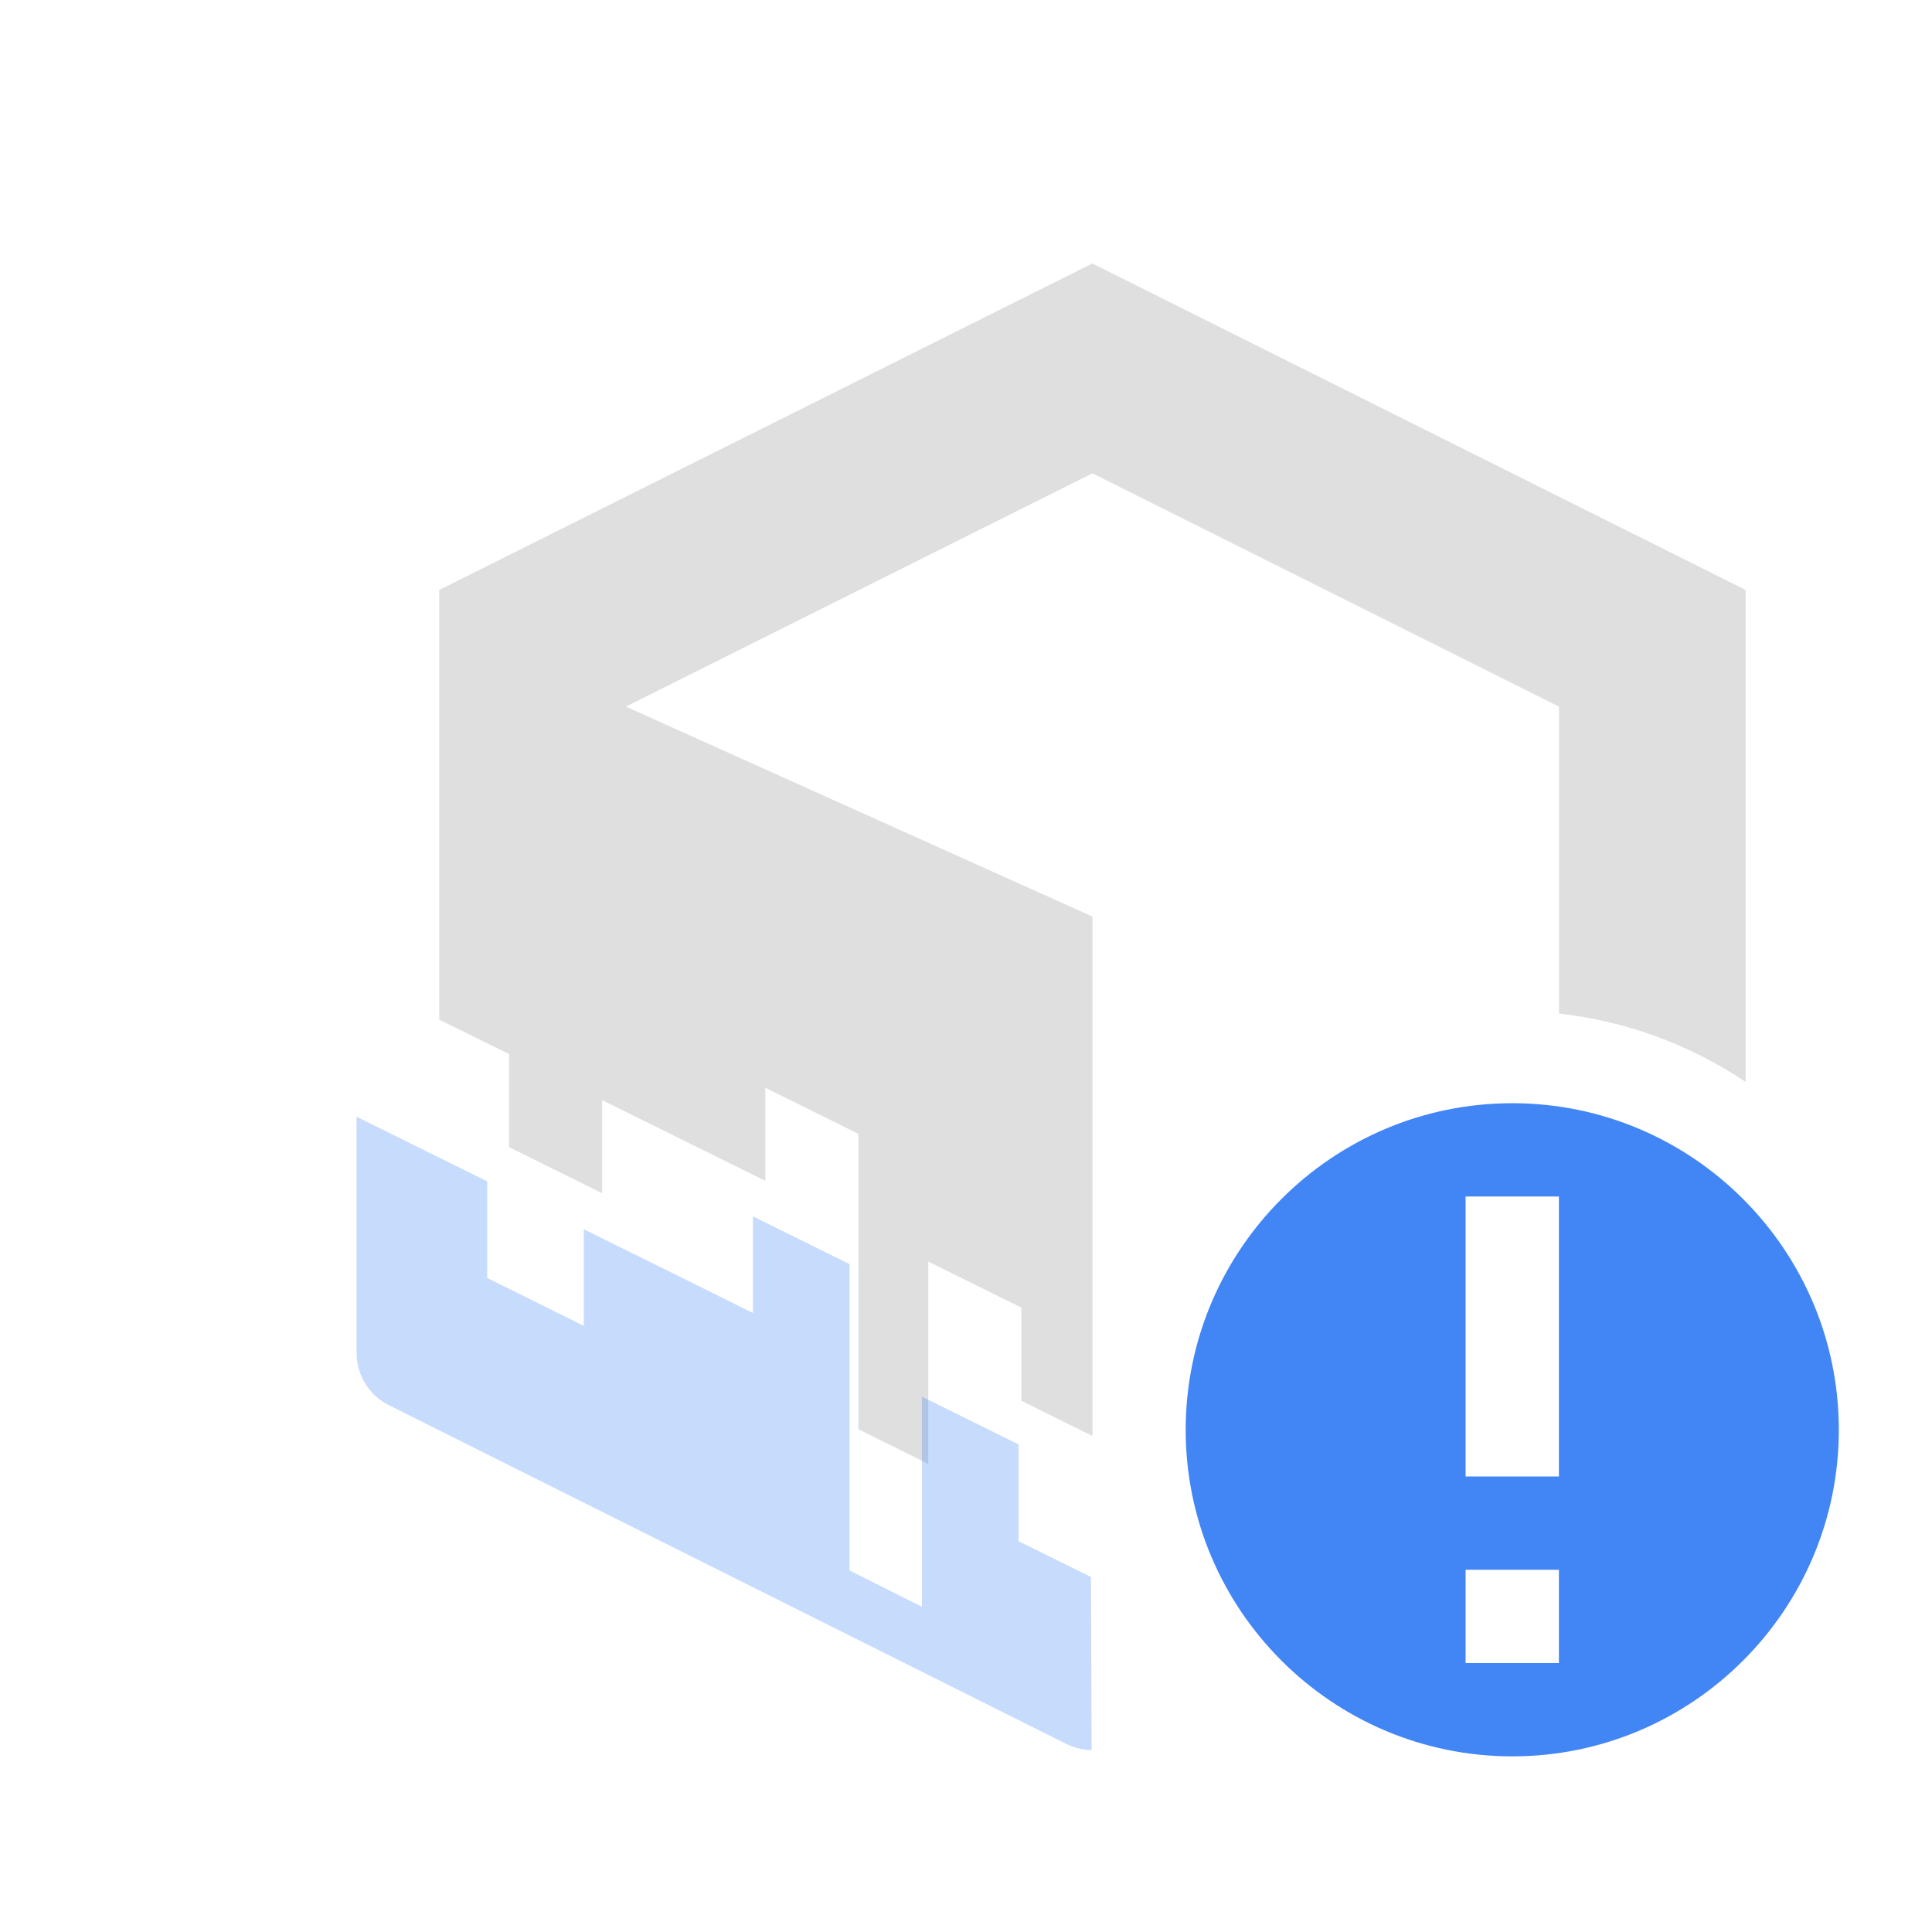
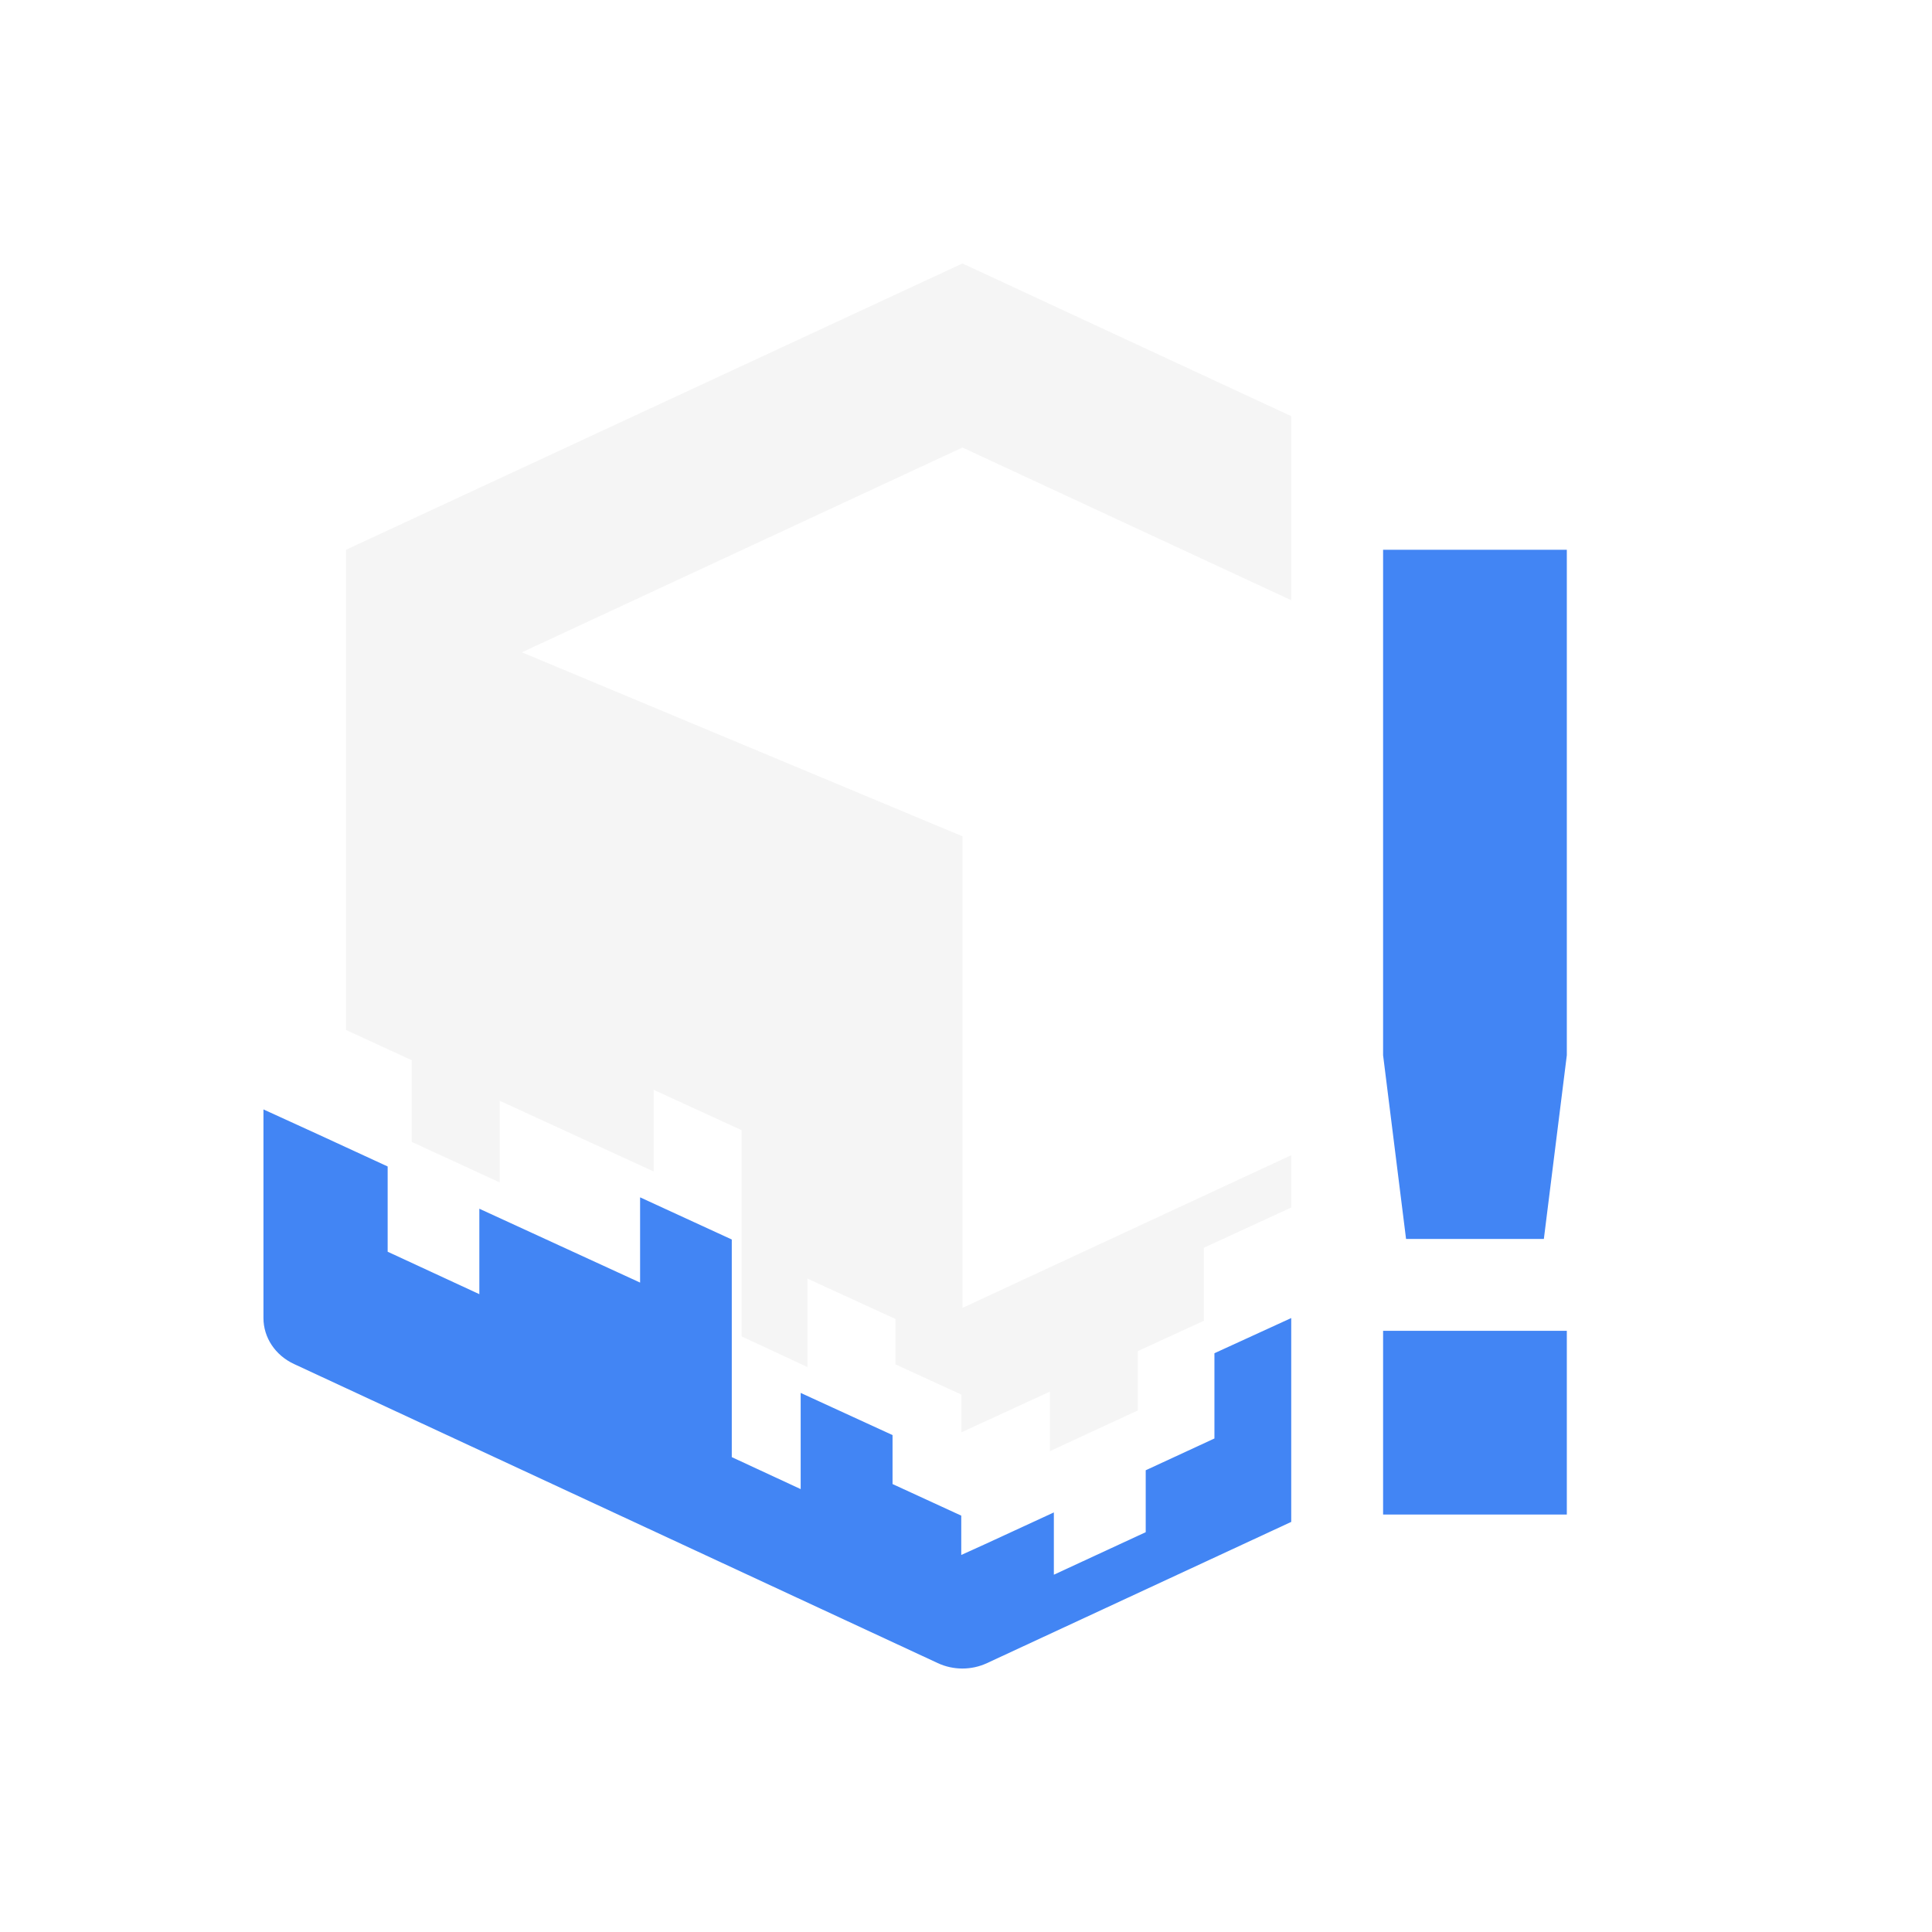
- <svg xmlns="http://www.w3.org/2000/svg" width="22" height="22" version="1.1" id="svg14">
-   <defs id="defs4">
+ <svg xmlns="http://www.w3.org/2000/svg" width="22" height="22" version="1.1">
+   <defs>
    <style id="current-color-scheme" type="text/css">
   .ColorScheme-Text { color:#dfdfdf; } .ColorScheme-Highlight { color:#4285f4; }
  </style>
-     <style id="current-color-scheme-3" type="text/css">
-    .ColorScheme-Text { color:#dfdfdf; } .ColorScheme-Highlight { color:#4285f4; }
-   </style>
-     <style type="text/css" id="current-color-scheme-36">
-    .ColorScheme-Text { color:#dfdfdf; } .ColorScheme-Highlight { color:#4285f4; }
-   </style>
  </defs>
-   <g transform="matrix(1.214286,0,0,1.214286,3.938993,1.785714)" id="g12">
-     <path style="color:#dfdfdf;fill:currentColor" class="ColorScheme-Text" d="M 7,1 0.875,4.062 V 8.091 L 1.53,8.414 V 9.287 L 2.403,9.719 V 8.846 l 0.766,0.379 0.764,0.378 V 8.73 l 0.873,0.432 v 0.873 0.873 1.024 l 0.655,0.326 v -1.025 -0.873 l 0.873,0.432 v 0.873 l 0.655,0.325 v 0.002 l 0.012,-0.005 V 11.061 7.125 l -4.375,-1.969 4.375,-2.188 4.375,2.188 v 2.878 c 0.626,0.07 1.226,0.29 1.75,0.641 V 4.062 Z" id="path6" />
-     <path style="color:#4285f4;opacity:0.3;fill:currentColor" class="ColorScheme-Highlight" d="m 0.1,11.218 c 2.9e-5,0.207 0.117,0.395 0.302,0.488 l 6.353,3.177 c 0.077,0.038 0.16,0.058 0.238,0.058 l -0.006,-1.623 -0.679,-0.336 V 12.075 L 5.402,11.627 v 0.906 1.064 L 4.723,13.257 V 12.196 11.29 10.384 L 3.817,9.936 v 0.906 L 3.024,10.449 2.231,10.057 v 0.906 L 1.325,10.514 V 9.608 L 0.1,9.002 Z" id="path8" />
-     <path style="color:#dfdfdf;fill:#4285f4;fill-opacity:1" class="ColorScheme-Text" d="M 10.938,8.875 C 9.249,8.875 7.875,10.249 7.875,11.938 7.875,13.626 9.249,15 10.938,15 12.626,15 14,13.626 14,11.938 14,10.249 12.626,8.875 10.938,8.875 Z M 10.5,9.75 h 0.875 v 2.625 H 10.5 Z m 0,3.5 h 0.875 v 0.875 H 10.5 Z" id="path10" />
+   <g transform="matrix(1.046071,0,0,1.046071,3,2.262438)">
+     <path style="fill:currentColor" class="ColorScheme-Highlight" d="m 12.188,3.822 v 5.502 l 0.25,2 h 1.5 l 0.25,-2 V 3.822 Z m 0,8.502 v 2 h 2 v -2 z" />
+     <path style="opacity:0.3;fill:currentColor" class="ColorScheme-Text" d="M 7.609,0.705 0.898,3.822 v 5.227 l 0.717,0.33 v 0.889 l 0.957,0.441 V 9.82 l 0.838,0.385 0.838,0.385 V 9.701 l 0.957,0.439 v 0.889 0.891 0.465 L 5.922,12.719 V 12.25 11.756 l 0.957,0.439 v 0.494 l 0.719,0.33 v 0.41 L 7.844,13.316 8.561,12.986 v 0.648 l 0.957,-0.443 v -0.646 l 0.719,-0.33 v -0.795 l 0.951,-0.438 v -0.57 l -3.578,1.662 V 6.941 L 2.814,4.938 7.609,2.709 11.188,4.371 V 2.367 Z" />
+     <path style="fill:currentColor" class="ColorScheme-Highlight" d="m 0,9.914 v 2.271 c 3.2e-5,0.212 0.128,0.405 0.332,0.5 l 7.008,3.256 c 0.169,0.079 0.368,0.079 0.537,0 L 11.188,14.404 v -2.219 l -0.836,0.383 v 0.928 l -0.748,0.346 v 0.674 l -1,0.463 v -0.678 l -0.75,0.346 -0.258,0.117 v -0.428 l -0.748,-0.344 v -0.533 l -1,-0.459 v 0.531 0.516 l -0.75,-0.348 V 13.188 12.26 11.33 L 4.1,10.871 v 0.928 l -0.875,-0.402 -0.875,-0.402 v 0.93 L 1.352,11.463 v -0.928 l -0.75,-0.346 z" />
  </g>
</svg>
